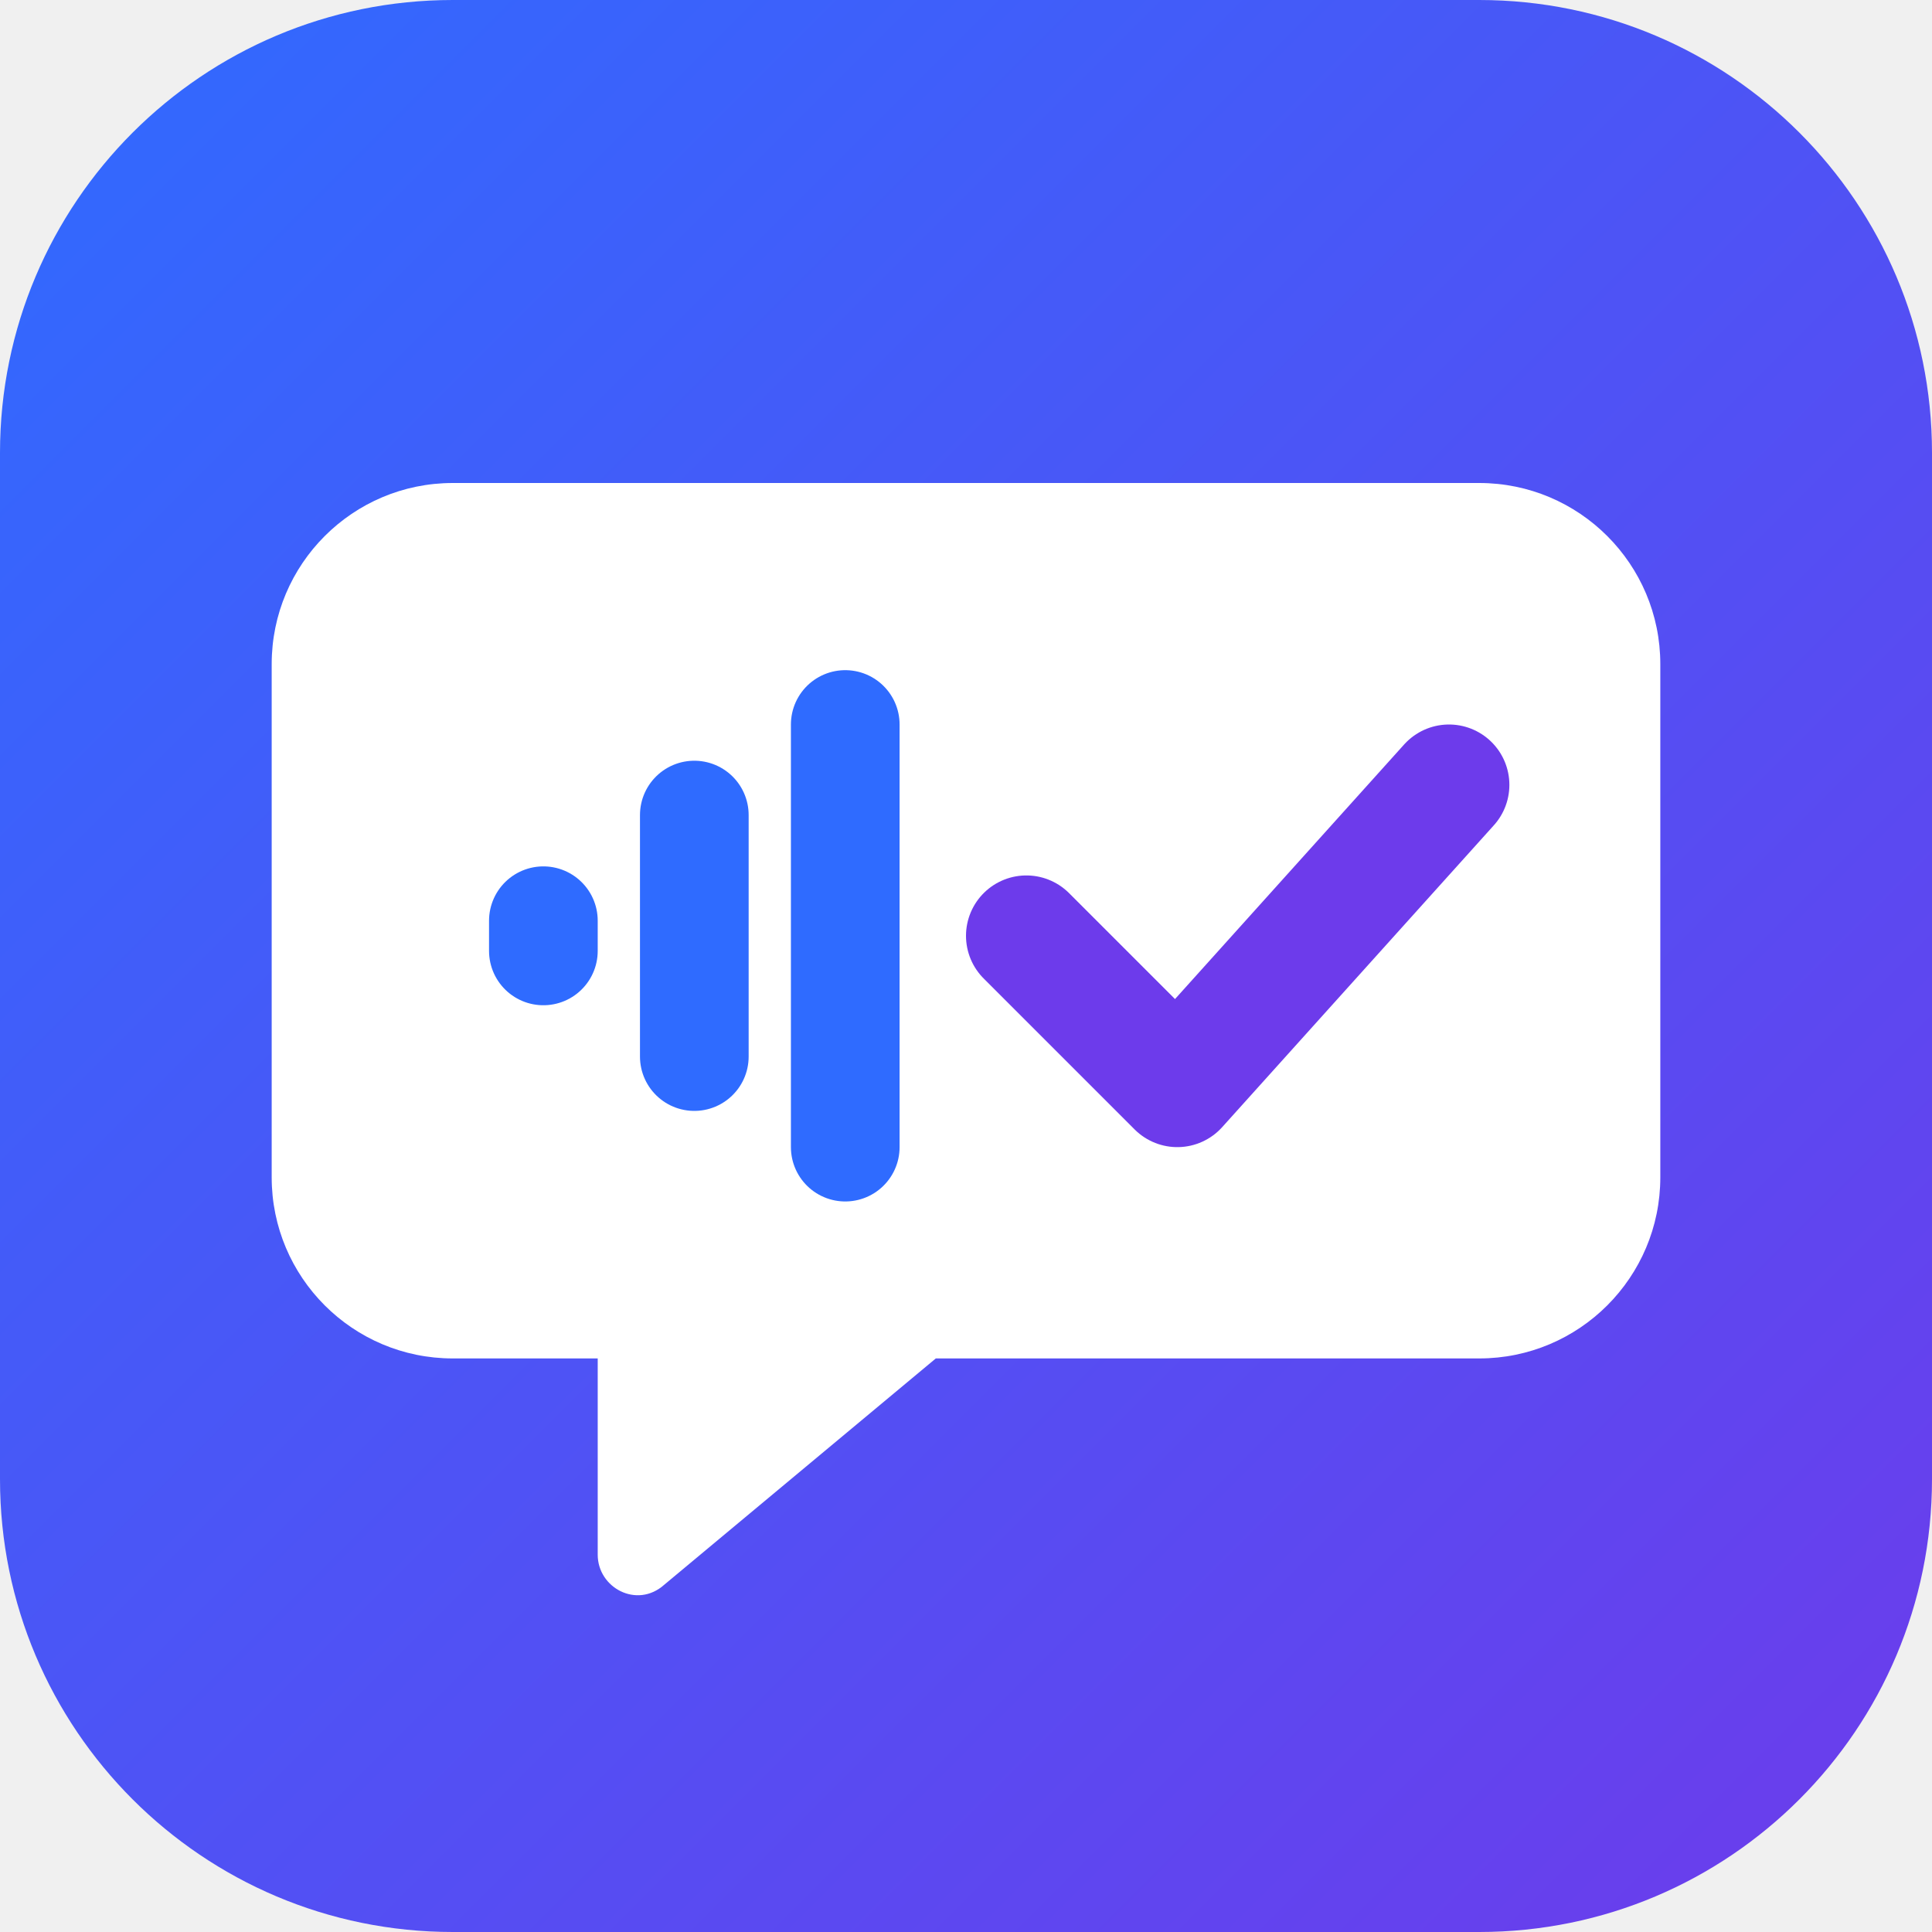
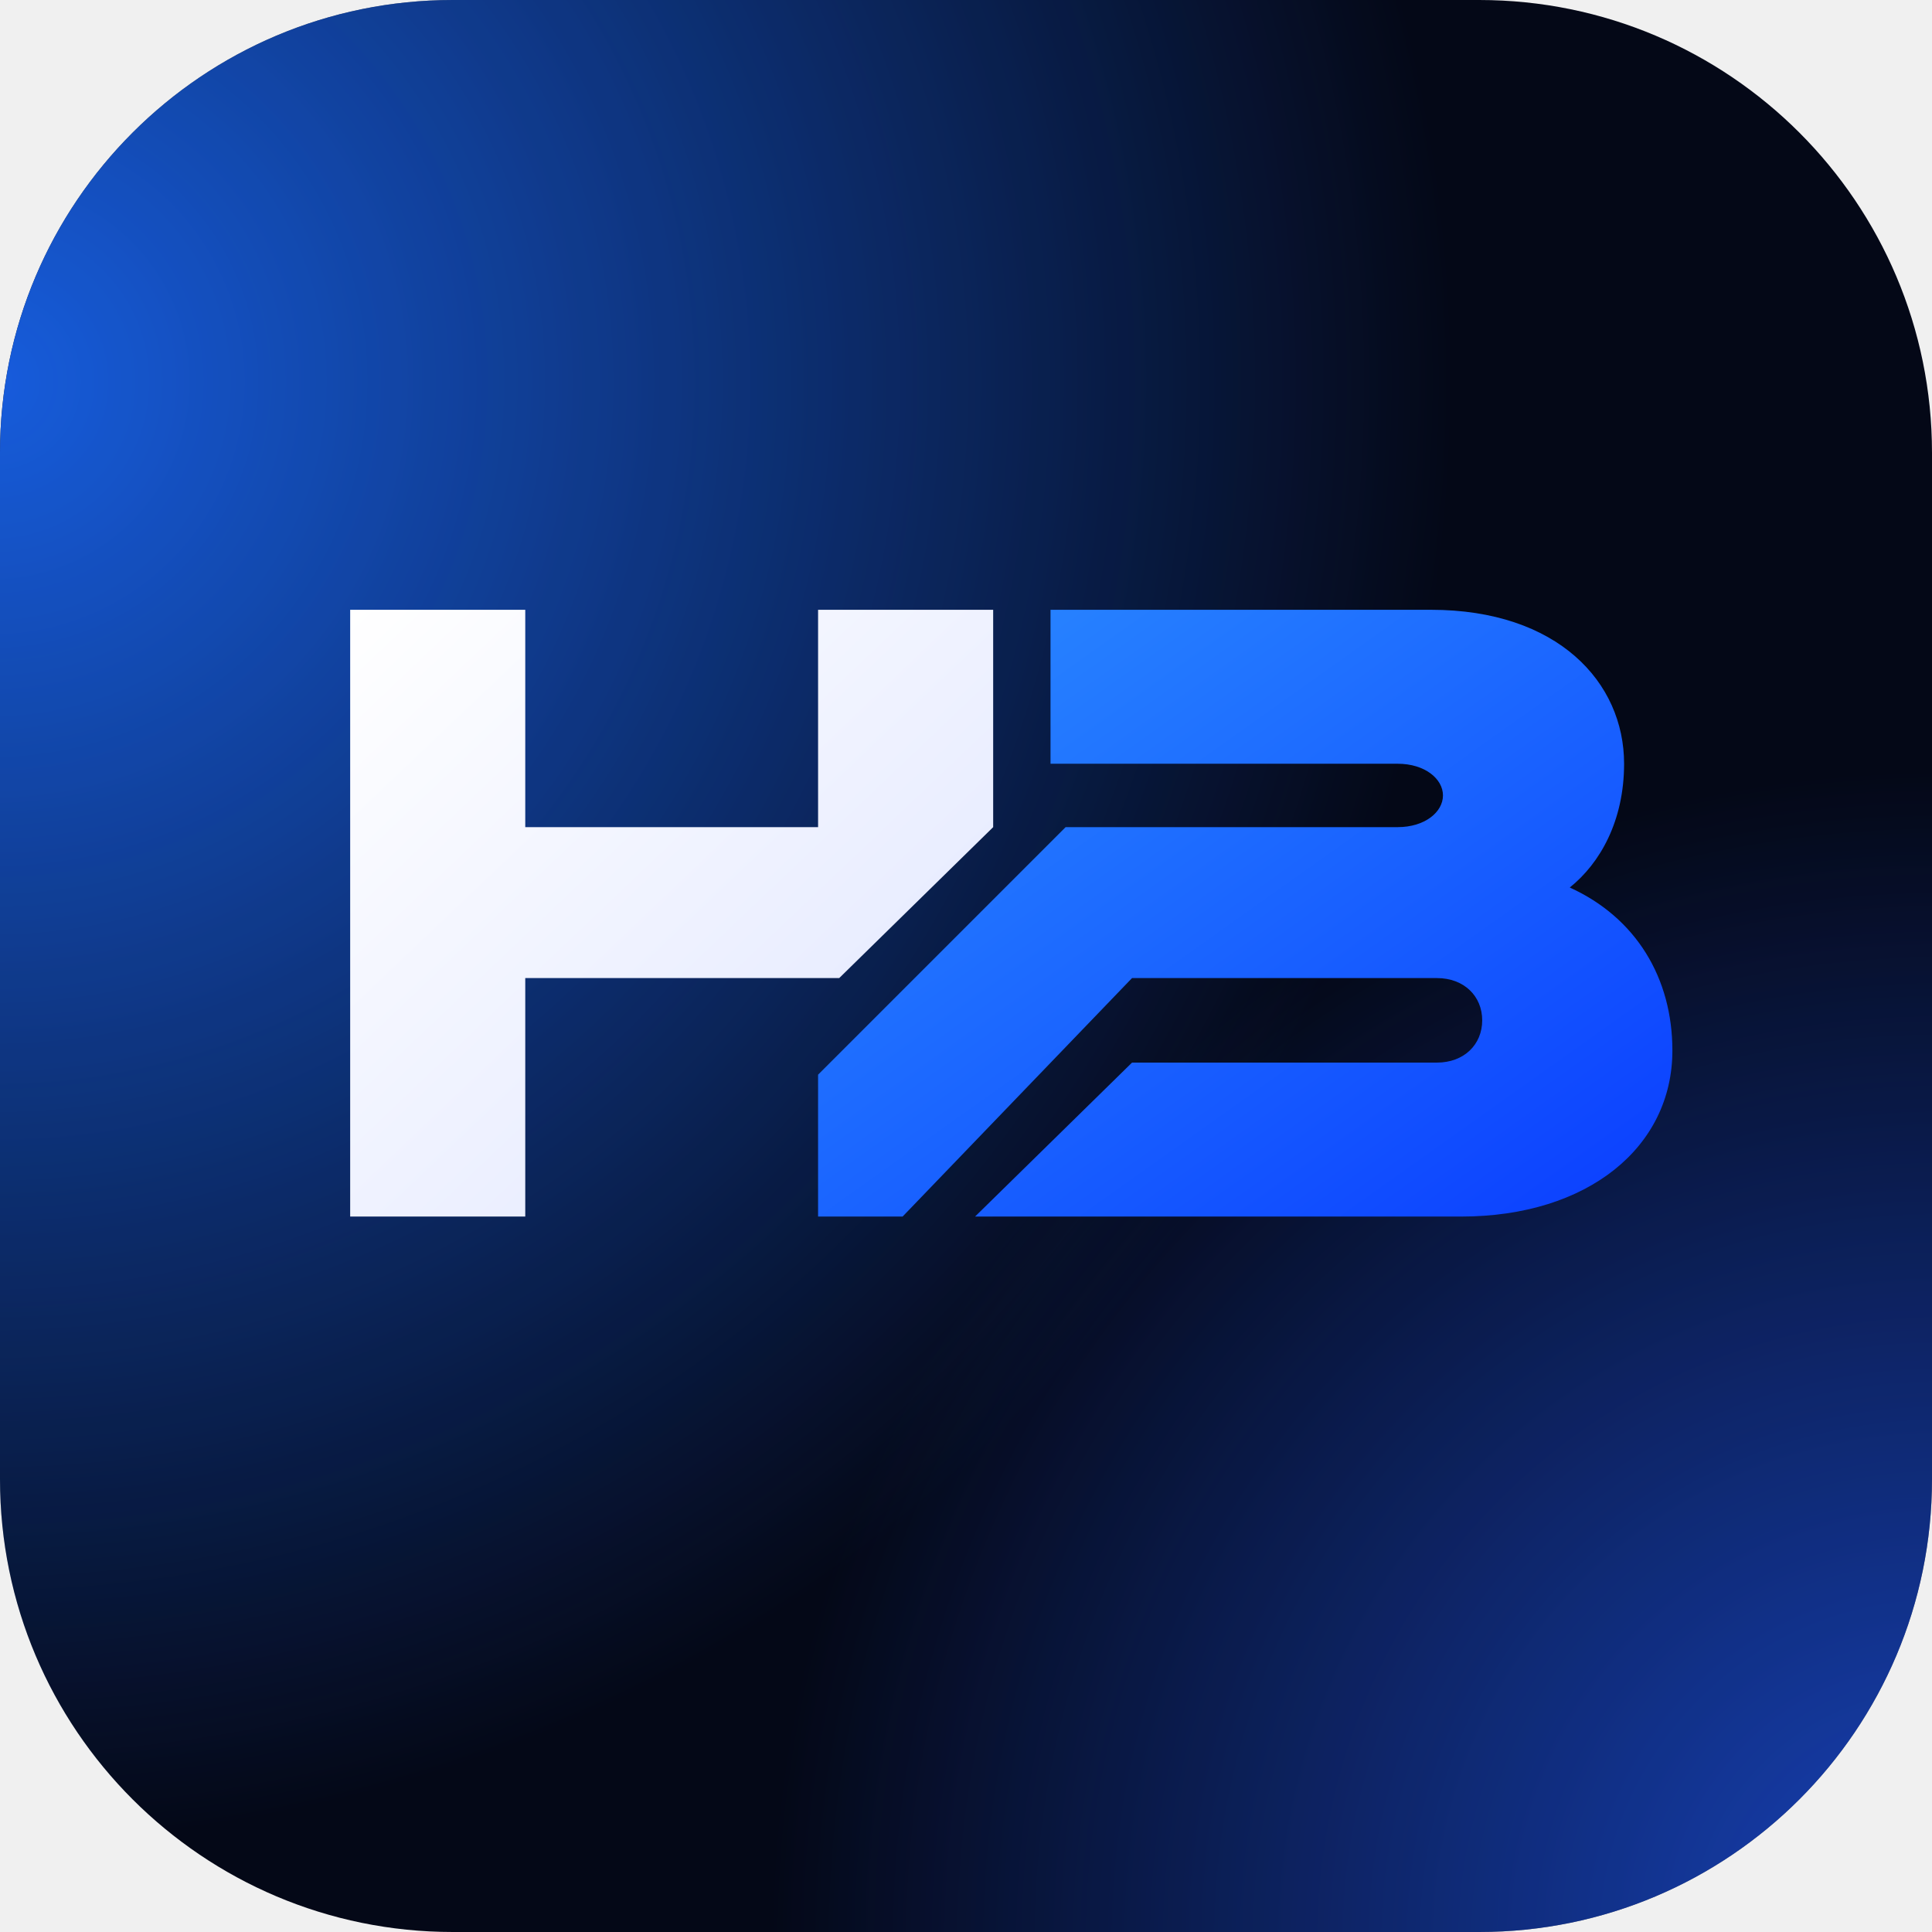
<svg xmlns="http://www.w3.org/2000/svg" viewBox="0 0 64 64">
  <defs>
-     <linearGradient id="bg" x1="0" y1="0" x2="1" y2="1">
-       <stop offset="0" stop-color="#2F6BFF" />
-       <stop offset="1" stop-color="#6D3BEB" />
+     <radialGradient id="glowA" cx="0" cy="0.2" r="0.75">
+       <stop offset="0" stop-color="#1a6bff" />
+       <stop offset="1" stop-color="#1a6bff" stop-opacity="0" />
+     </radialGradient>
+     <radialGradient id="glowB" cx="1" cy="1" r="0.6">
+       <stop offset="0" stop-color="#1f5bff" />
+       <stop offset="1" stop-color="#1f5bff" stop-opacity="0" />
+     </radialGradient>
+     <linearGradient id="h" x1="0" y1="0" x2="1" y2="1">
+       <stop offset="0" stop-color="#ffffff" />
+       <stop offset="1" stop-color="#dfe5ff" />
+     </linearGradient>
+     <linearGradient id="b" x1="0" y1="0" x2="1" y2="1">
+       <stop offset="0" stop-color="#2b8cff" />
+       <stop offset="1" stop-color="#0a3dff" />
    </linearGradient>
  </defs>
-   <rect width="64" height="64" rx="15" fill="url(#bg)" />
-   <path d="M15 16h34a6 6 0 0 1 6 6v17a6 6 0 0 1-6 6H31l-9 7.5c-.9.8-2.2.1-2.2-1V45H15a6 6 0 0 1-6-6V22a6 6 0 0 1 6-6z" fill="#fff" />
-   <g fill="none" stroke-linecap="round" stroke-linejoin="round">
-     <path d="M18 30.5v1M23 27v8M28 24v14" stroke="#2F6BFF" stroke-width="3.6" />
-     <path d="M34 31l5 5 9-10" stroke="#6D3BEB" stroke-width="4" />
-   </g>
+   <rect width="64" height="64" rx="15" fill="#040817" />
+   <rect width="64" height="64" rx="15" fill="url(#glowA)" opacity="0.85" />
+   <rect width="64" height="64" rx="15" fill="url(#glowB)" opacity="0.7" />
+   <path d="M11.6 20.2H17.4V27.4H27.1V20.2H32.9V27.4L27.8 32.4H17.4V40.3H11.6Z" fill="url(#h)" />
+   <path d="M34.8 20.2H47.4C51.6 20.2 53.8 22.6 53.8 25.3C53.8 27.2 53 28.6 52 29.4C54.2 30.4 55.4 32.4 55.4 34.8C55.4 38 52.6 40.3 48.4 40.3H32.3L37.5 35.2H47.6C48.5 35.2 49.1 34.6 49.1 33.8C49.1 33 48.5 32.4 47.6 32.4H37.5L29.9 40.3H27.1V35.6L35.3 27.4H46.3C47.2 27.4 47.8 26.9 47.8 26.35C47.8 25.8 47.2 25.3 46.3 25.3H34.8Z" fill="url(#b)" />
</svg>
